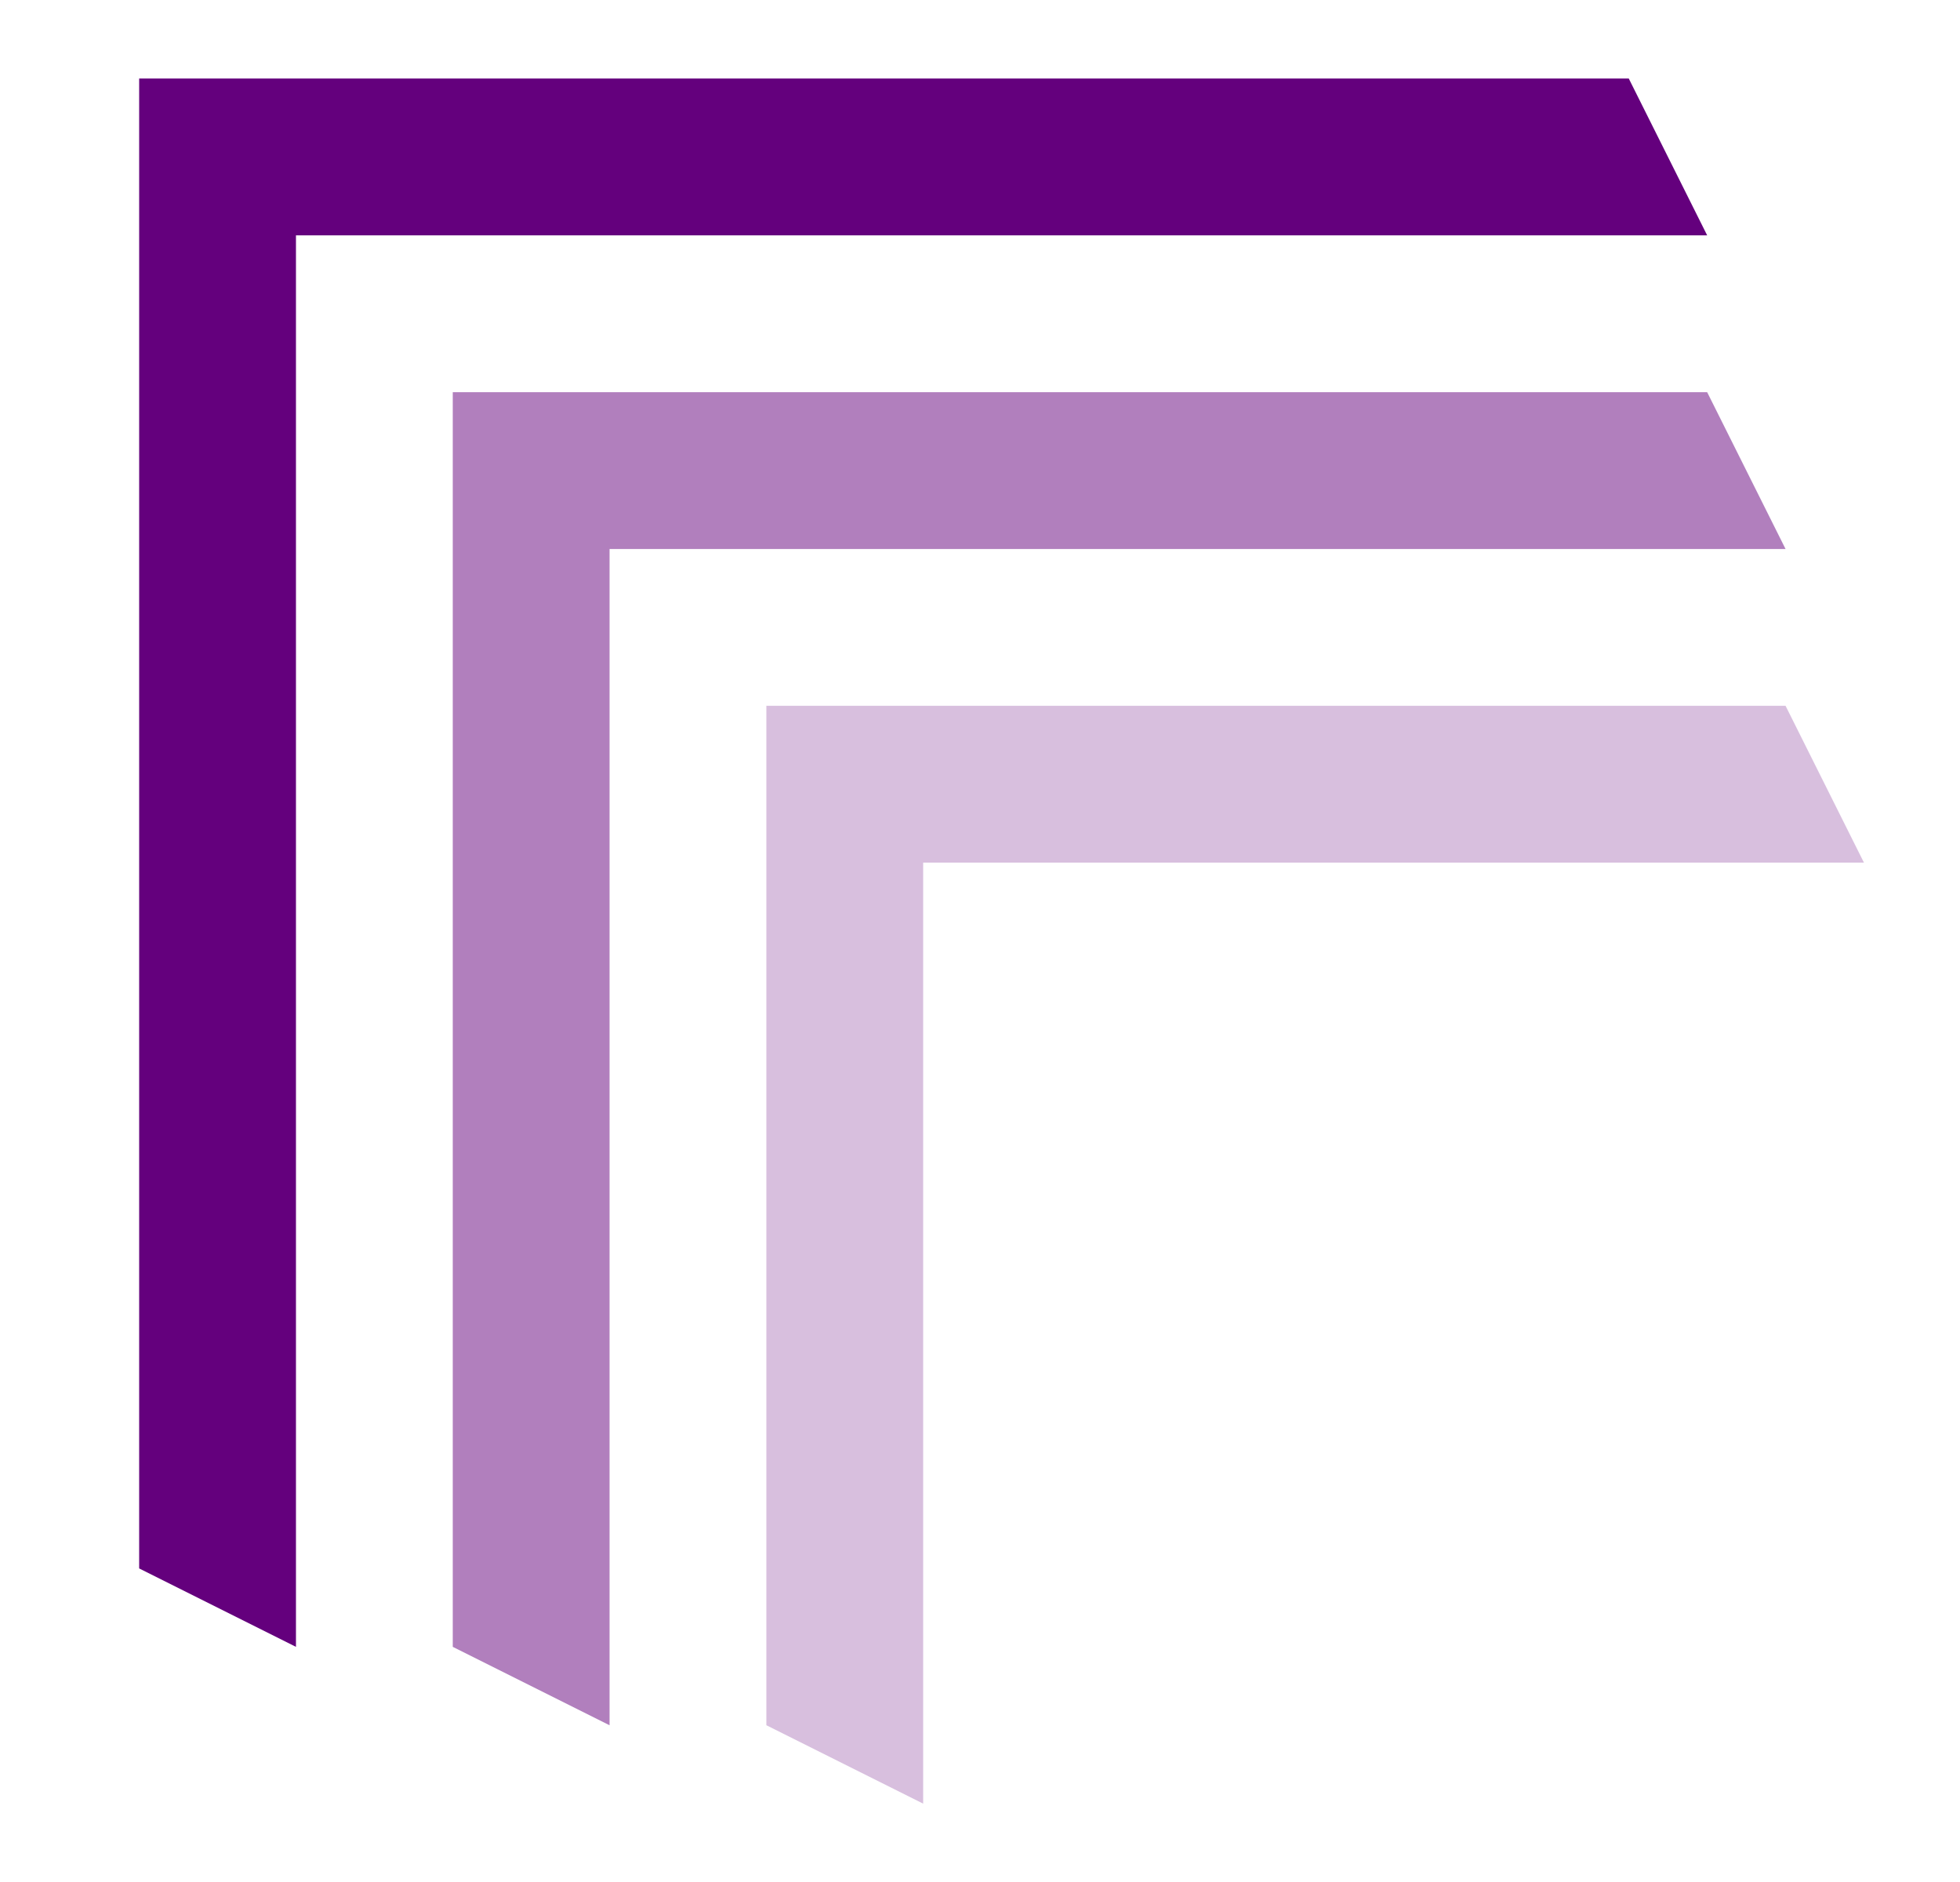
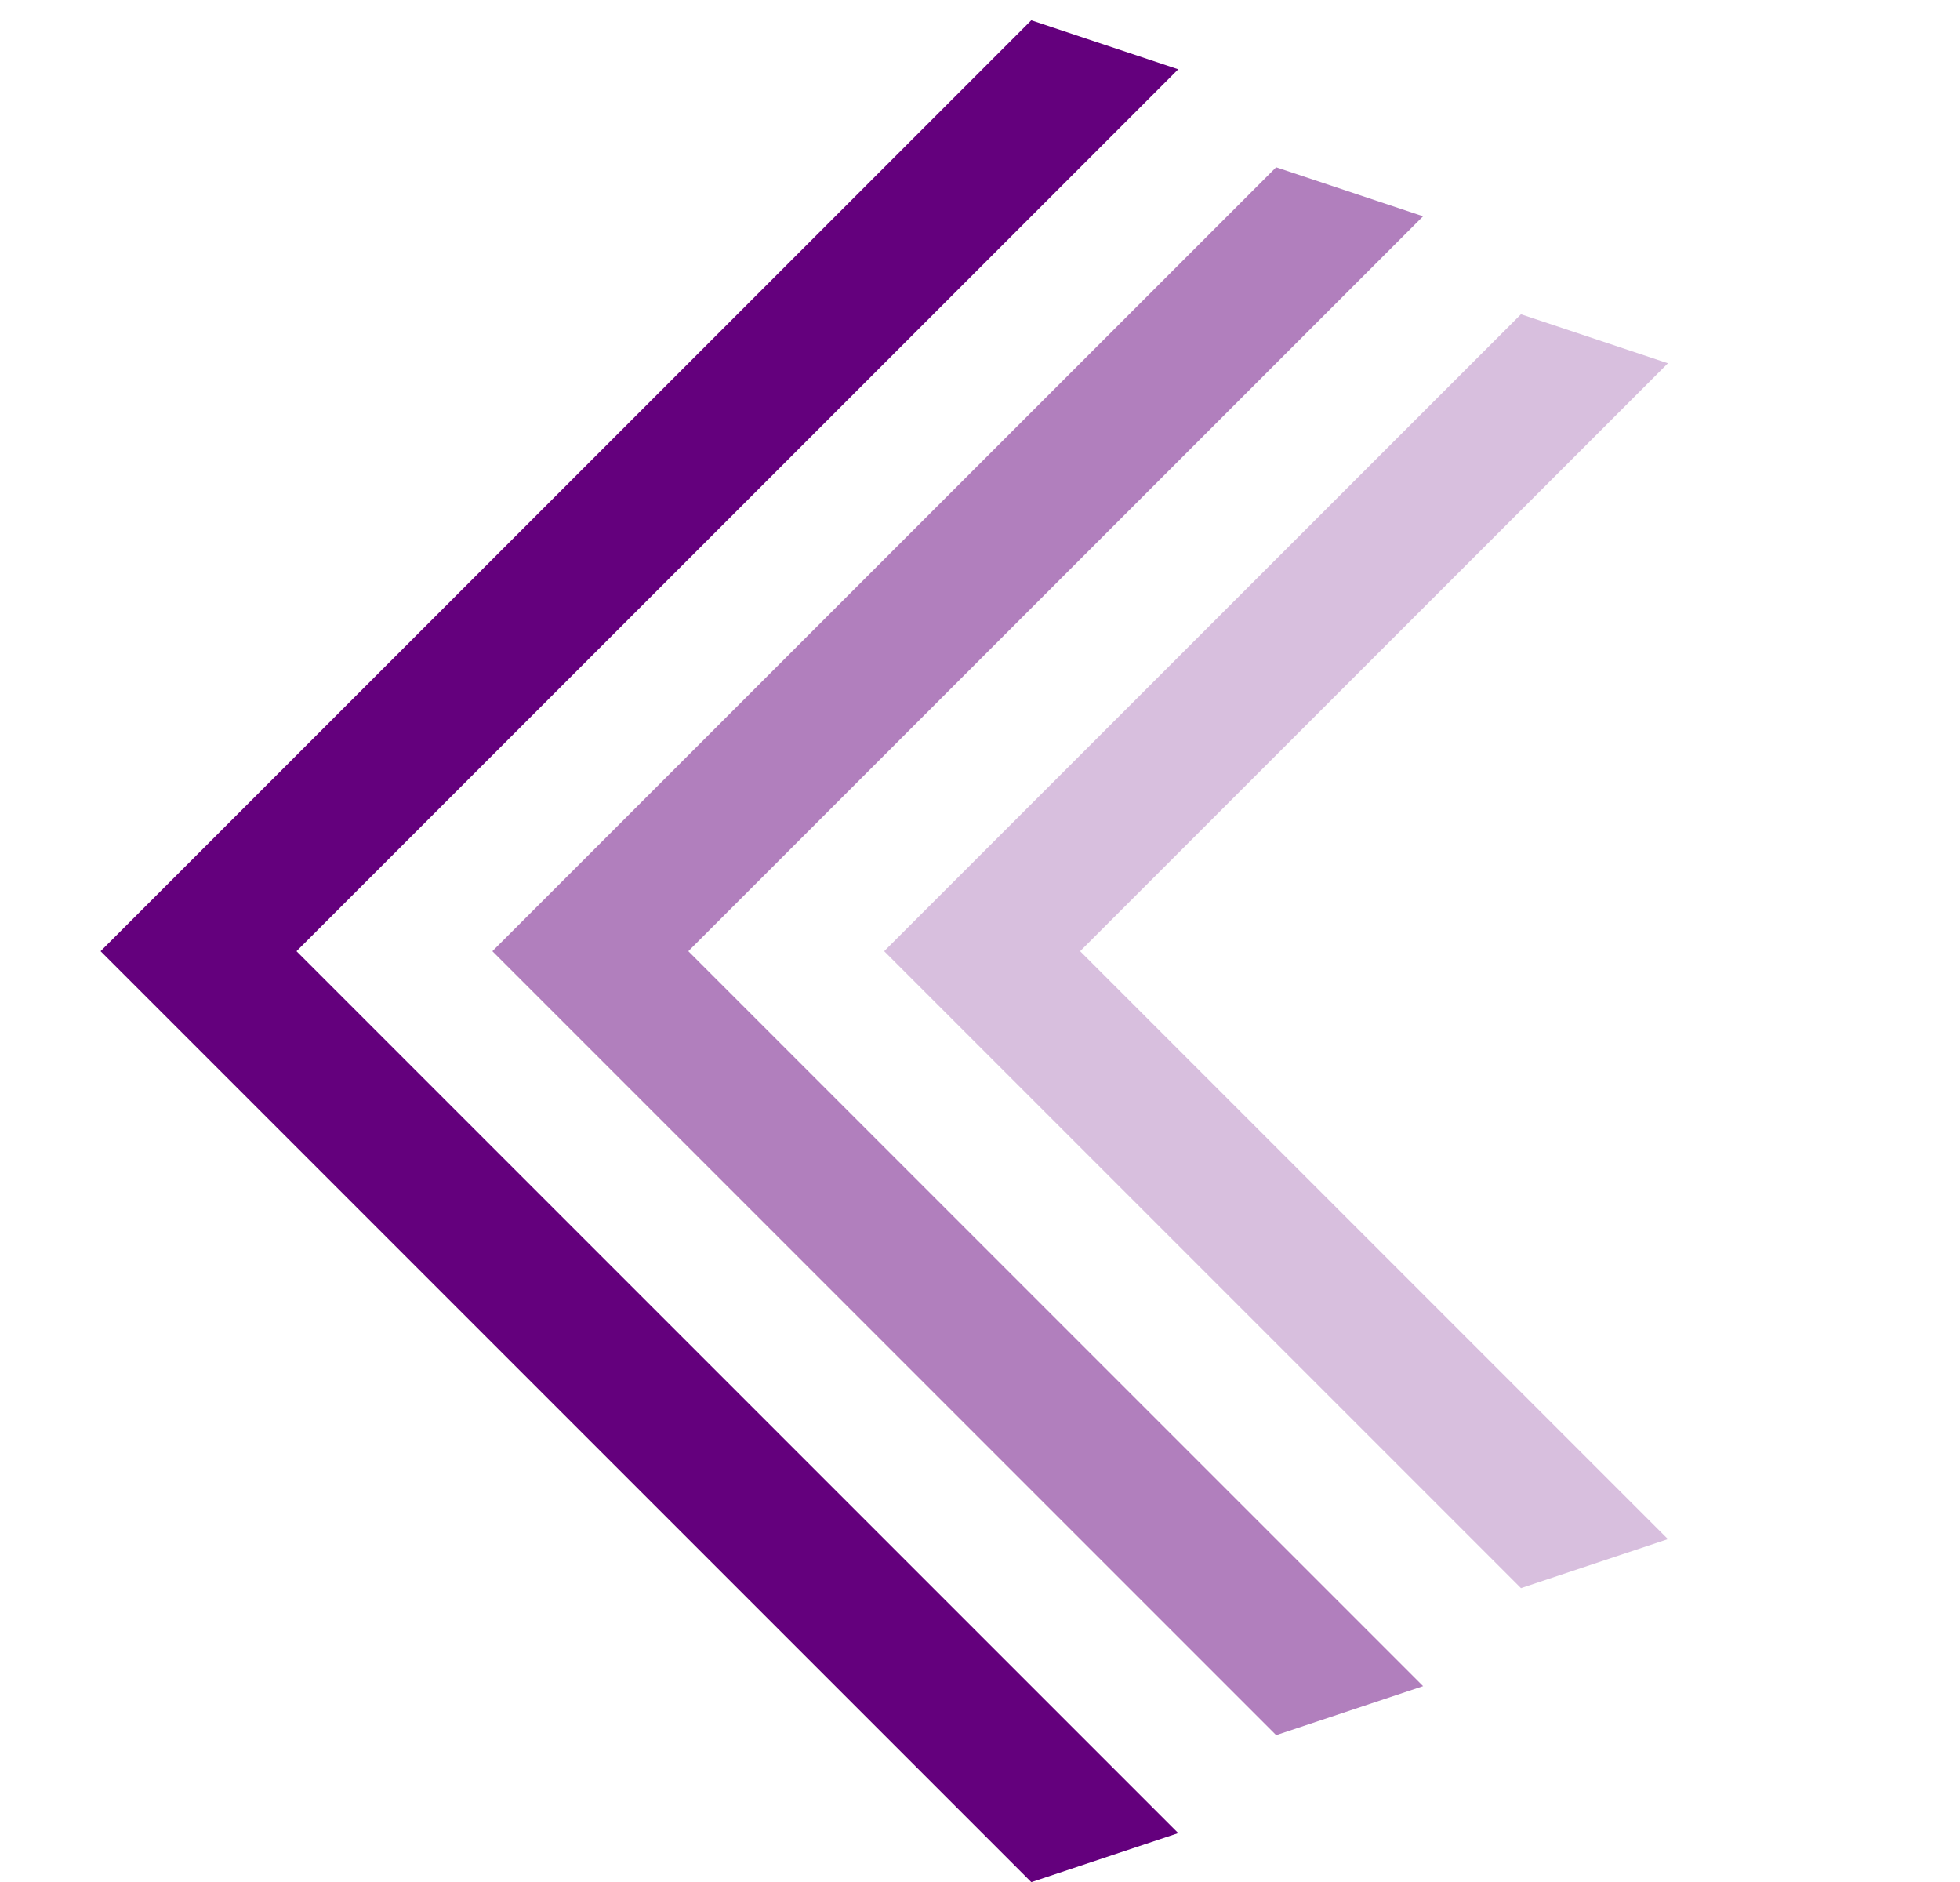
<svg xmlns="http://www.w3.org/2000/svg" width="100%" height="100%" viewBox="0 0 25 24" version="1.1" xml:space="preserve" style="fill-rule:evenodd;clip-rule:evenodd;stroke-linejoin:round;stroke-miterlimit:2;">
  <g transform="matrix(1,0,0,1,-209,-450)">
    <g transform="matrix(0.25,0,0,1.26316,164.525,-118.421)">
      <rect id="ab-close-button" x="181" y="450" width="96" height="19" style="fill:none;" />
      <g id="ab-close-button1">
-         <g transform="matrix(4,0,0,0.791667,-658.1,93.75)">
+         <g transform="matrix(2.49922,-0.494637,2.49922,0.494637,-1470.89,340.778)">
          <path d="M229.775,451L230.775,453L212.775,453L212.775,471L210.775,470L210.775,451L229.775,451Z" style="fill:rgb(100,0,125);" />
        </g>
-         <g transform="matrix(4,0,0,0.791667,-642.1,96.9167)">
+         <g transform="matrix(2.49922,-0.494637,2.49922,0.494637,-1450.9,340.778)">
          <path d="M226.775,451L227.775,453L212.775,453L212.775,468L210.775,467L210.775,451L226.775,451Z" style="fill:rgb(100,0,125);fill-opacity:0.5;" />
        </g>
-         <g transform="matrix(4,0,0,0.791667,-626.1,100.083)">
+         <g transform="matrix(2.49922,-0.494637,2.49922,0.494637,-1430.91,340.778)">
          <path d="M223.775,451L224.775,453L212.775,453L212.775,465L210.775,464L210.775,451L223.775,451Z" style="fill:rgb(100,0,125);fill-opacity:0.25;" />
        </g>
      </g>
    </g>
  </g>
</svg>
